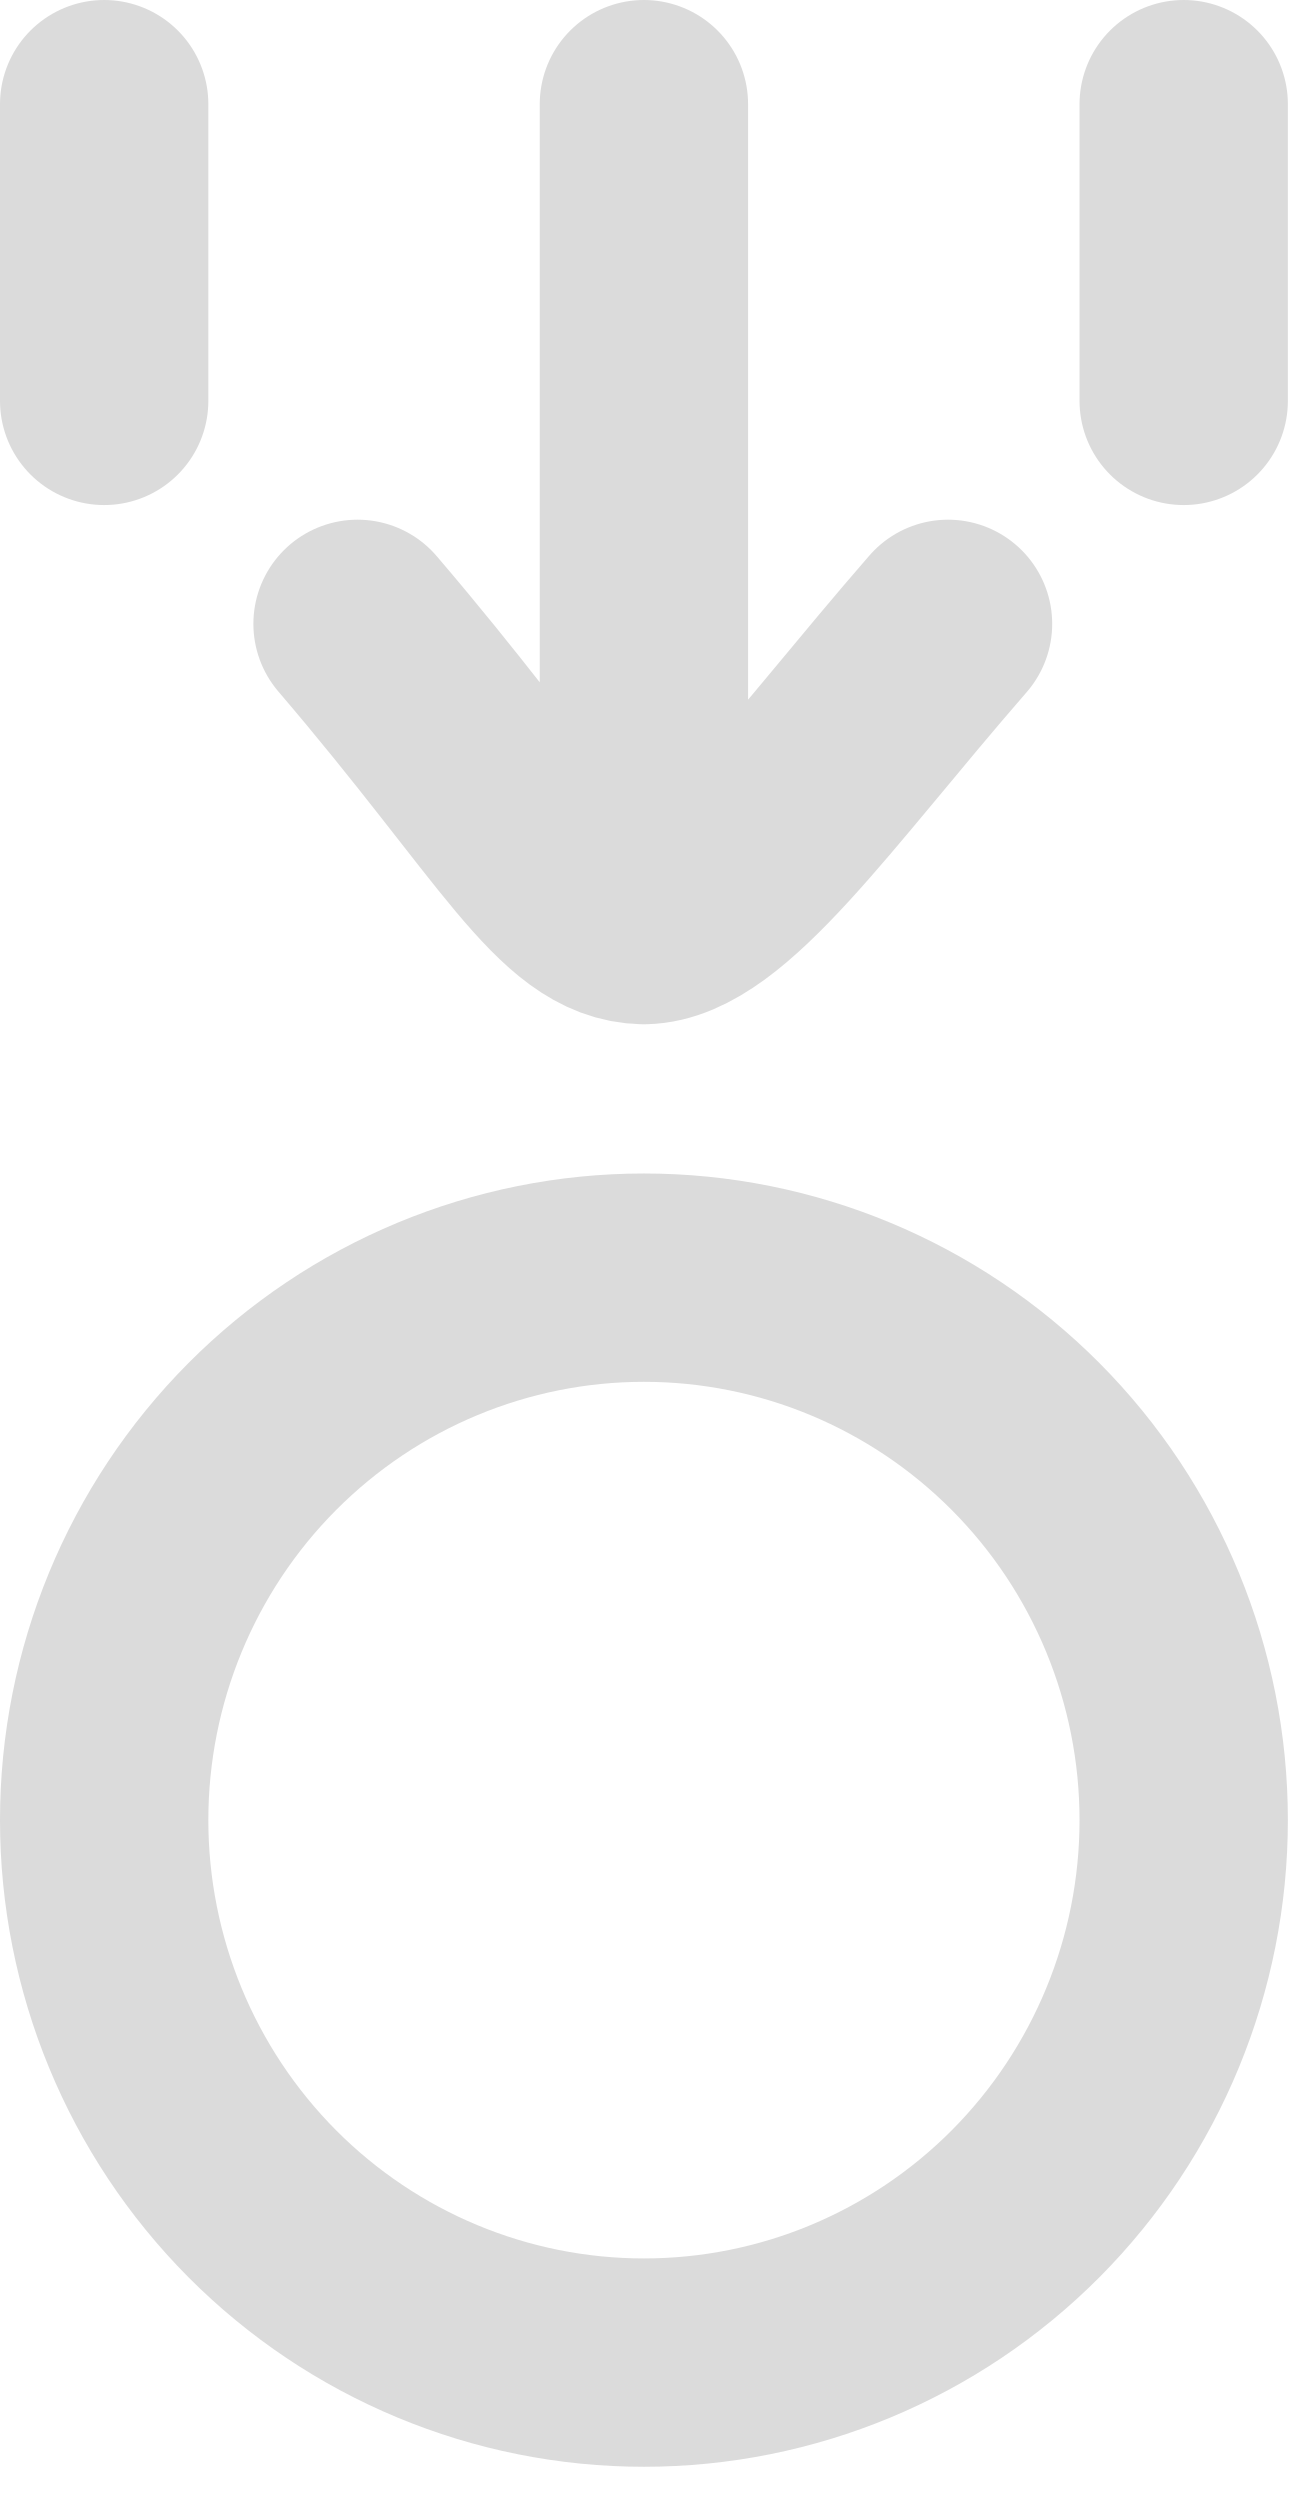
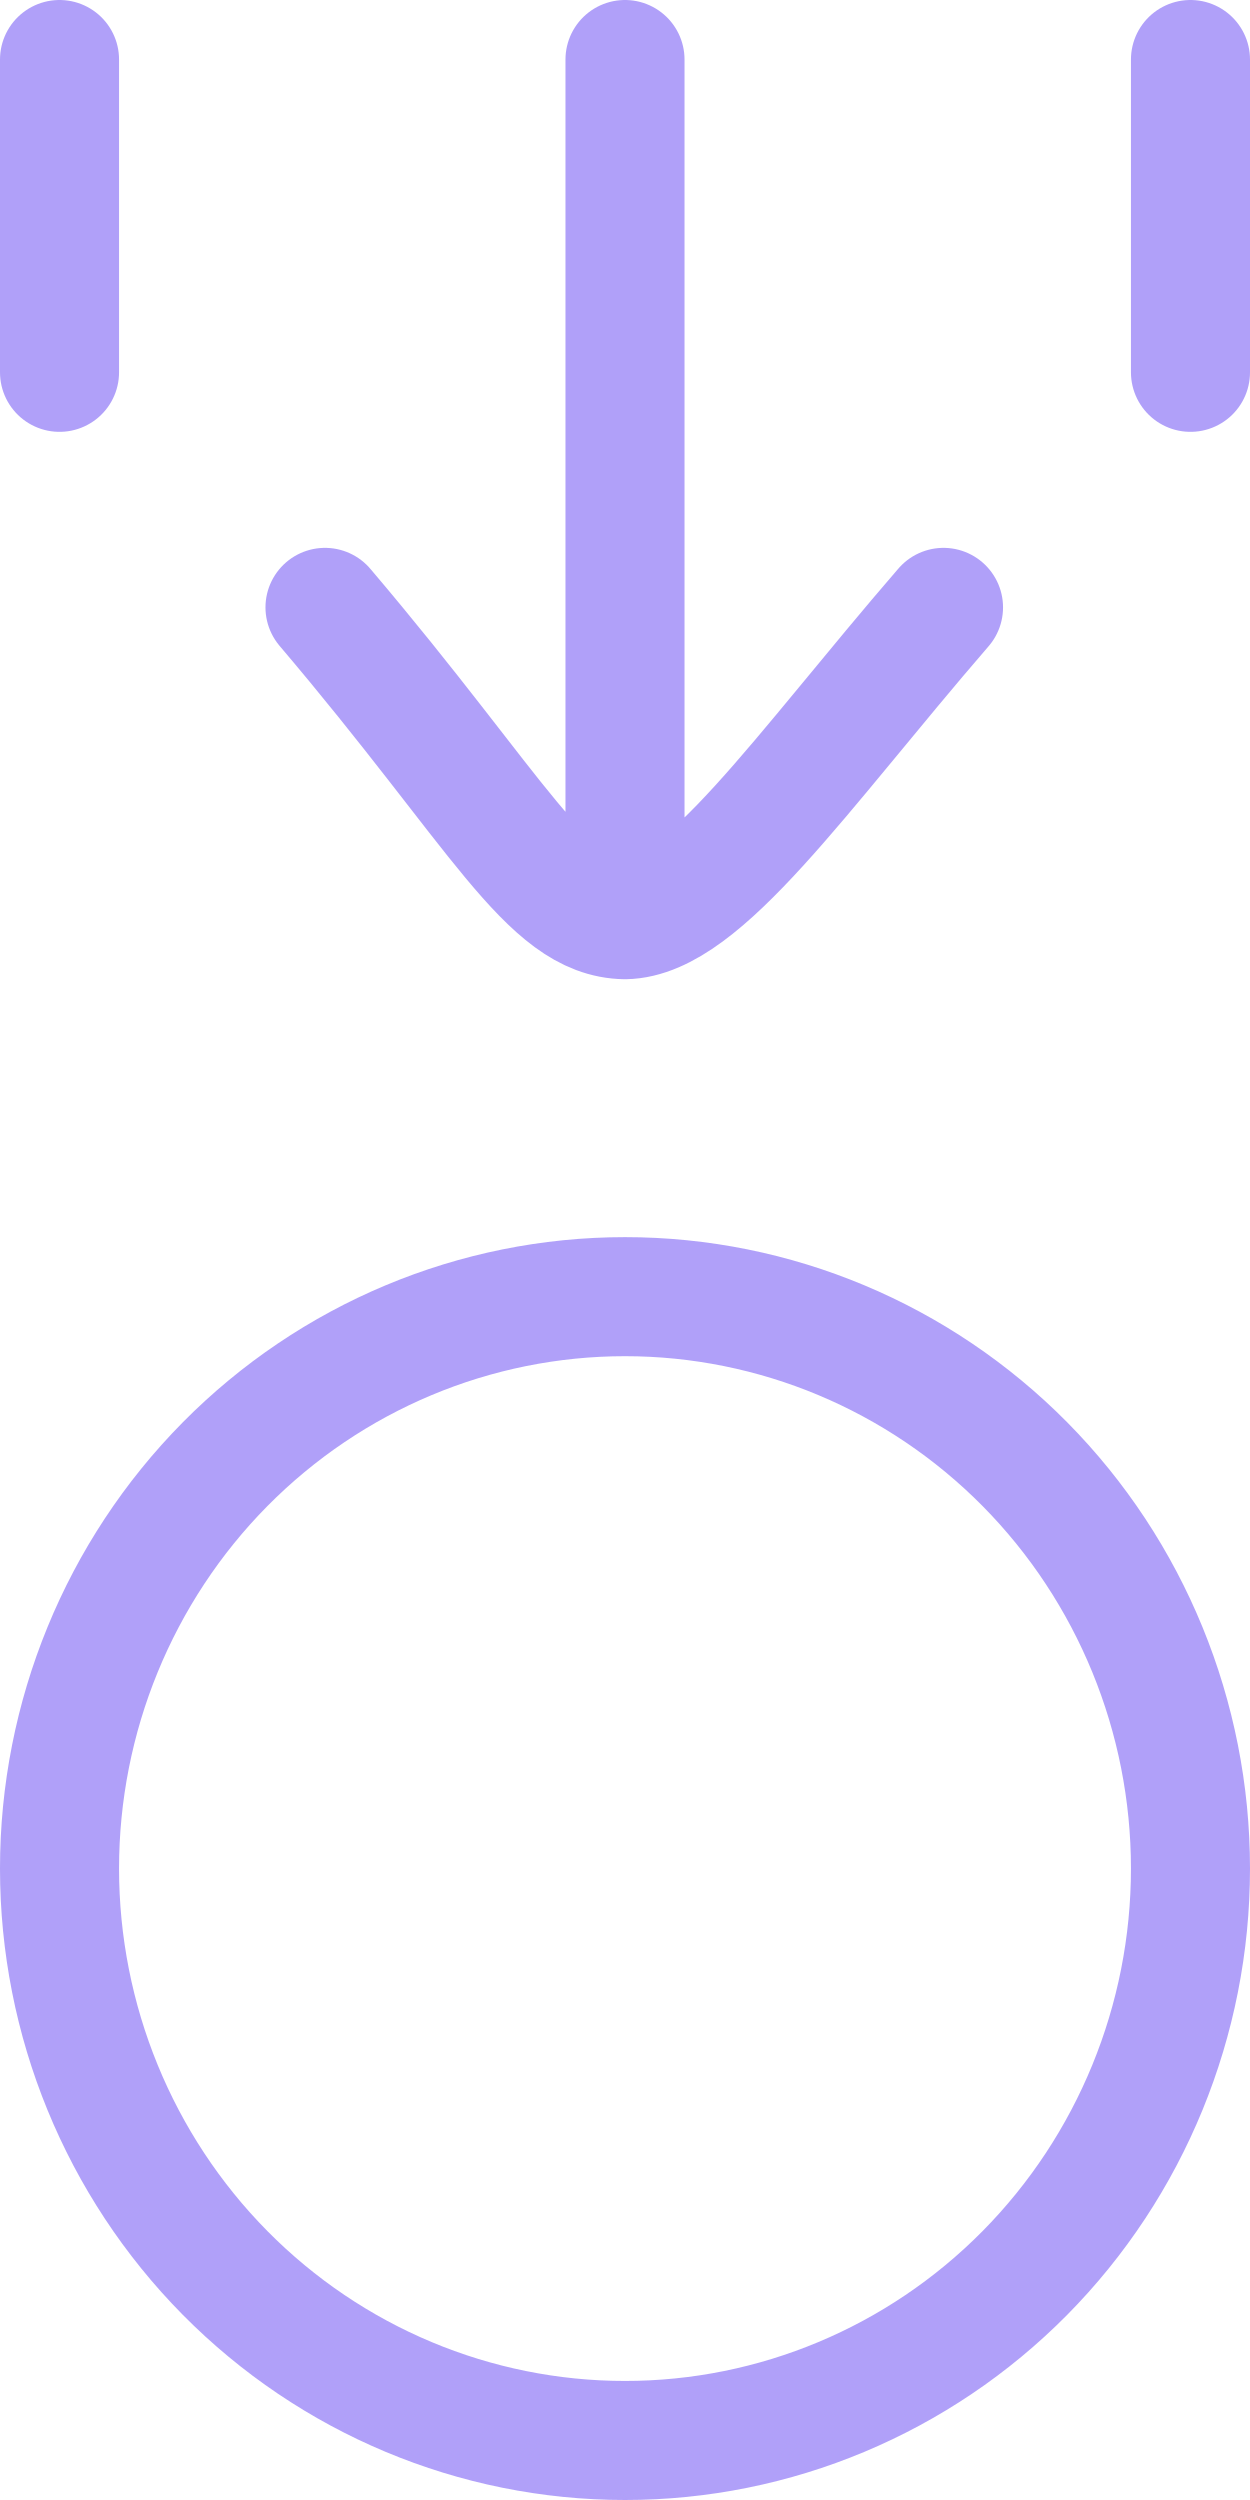
- <svg xmlns="http://www.w3.org/2000/svg" width="25" height="48" viewBox="0 0 25 48" fill="none">
-   <path d="M2 2V7.697M22.727 2V7.697M12.363 2V17.666M12.363 17.666C13.78 17.643 15.58 14.994 18.202 11.978M12.363 17.666C10.946 17.643 10.053 15.706 6.865 11.978M12.364 45.362C15.112 45.362 17.748 44.265 19.692 42.312C21.635 40.358 22.727 37.709 22.727 34.947C22.727 32.184 21.635 29.535 19.692 27.582C17.748 25.629 15.112 24.531 12.364 24.531C9.615 24.531 6.979 25.629 5.035 27.582C3.092 29.535 2 32.184 2 34.947C2 37.709 3.092 40.358 5.035 42.312C6.979 44.265 9.615 45.362 12.364 45.362Z" stroke="#DBDBDB" stroke-width="4" stroke-linecap="round" stroke-linejoin="round" />
+ <svg xmlns="http://www.w3.org/2000/svg" width="21" height="42" viewBox="0 0 21 42" fill="none">
+   <path d="M1 1V6.255M20 1V6.255M10.5 1V15.451M10.5 15.451C11.799 15.43 13.448 12.986 15.851 10.204M10.5 15.451C9.201 15.43 8.382 13.643 5.46 10.204M10.5 41C13.02 41 15.436 39.988 17.218 38.186C18.999 36.384 20 33.94 20 31.392C20 28.844 18.999 26.4 17.218 24.598C15.436 22.797 13.02 21.784 10.5 21.784C7.98 21.784 5.564 22.797 3.782 24.598C2.001 26.4 1 28.844 1 31.392C1 33.94 2.001 36.384 3.782 38.186C5.564 39.988 7.98 41 10.5 41Z" stroke="#B0A0F9" stroke-width="2" stroke-linecap="round" stroke-linejoin="round" />
</svg>
